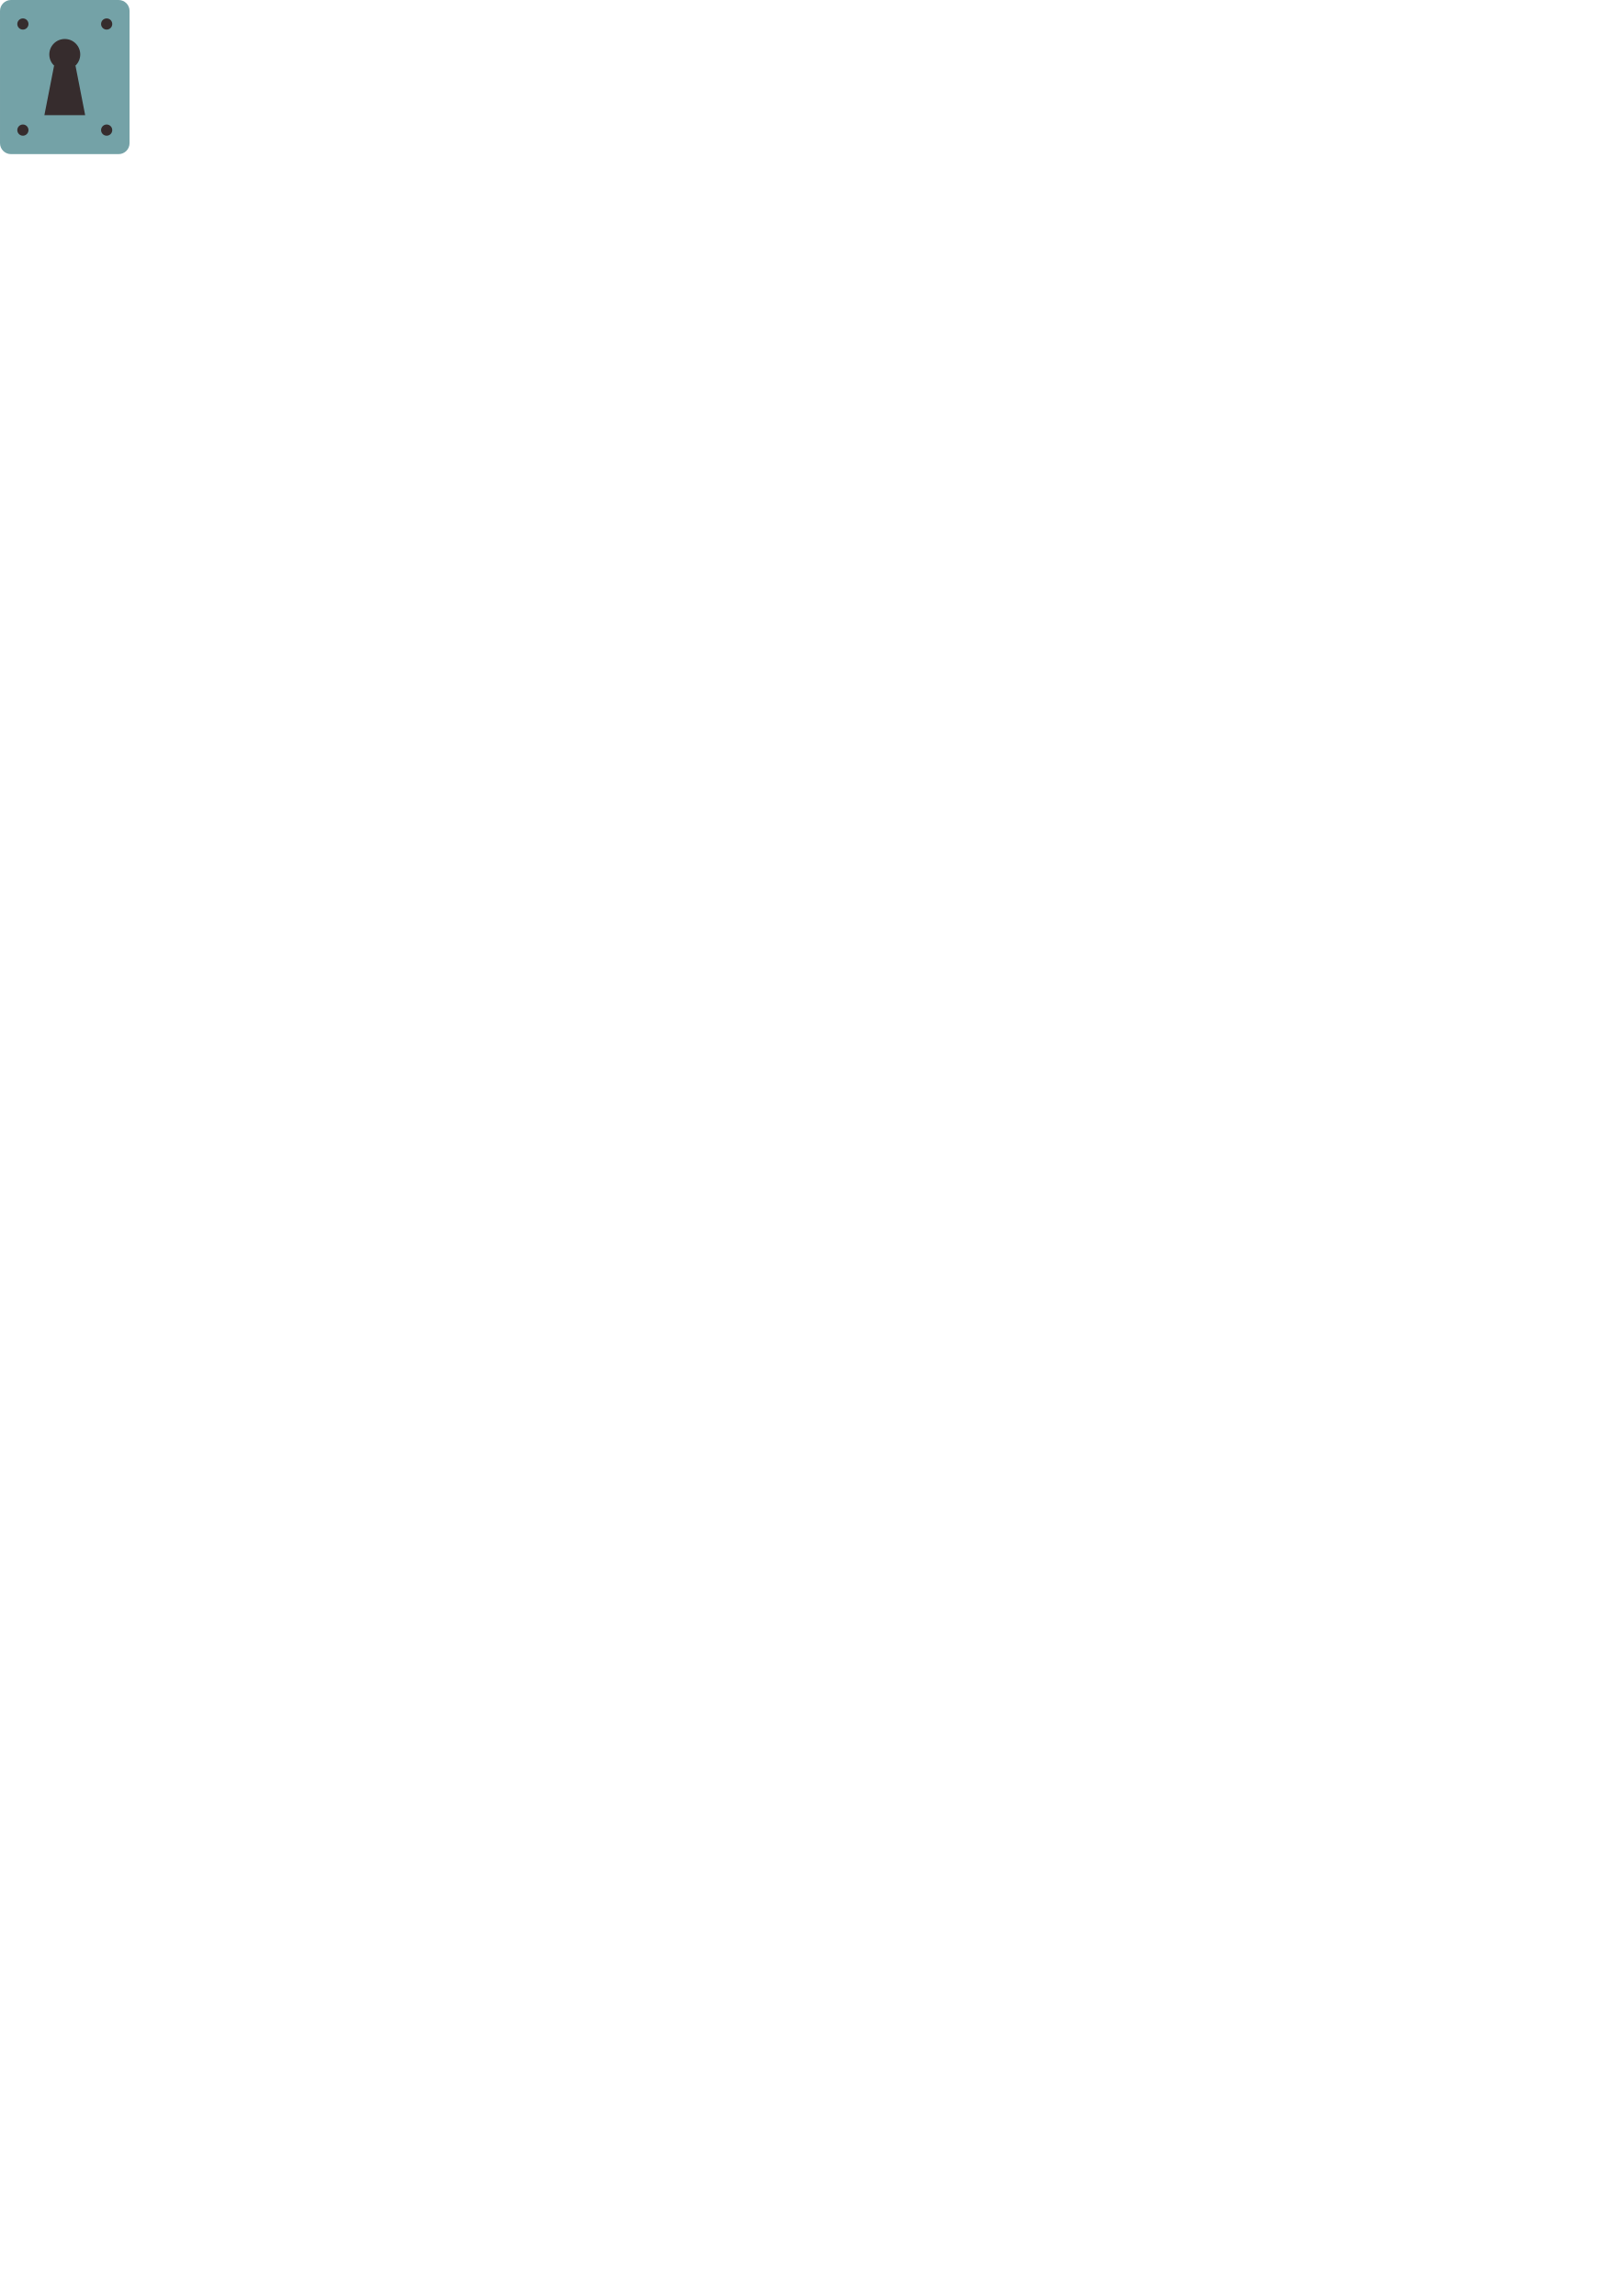
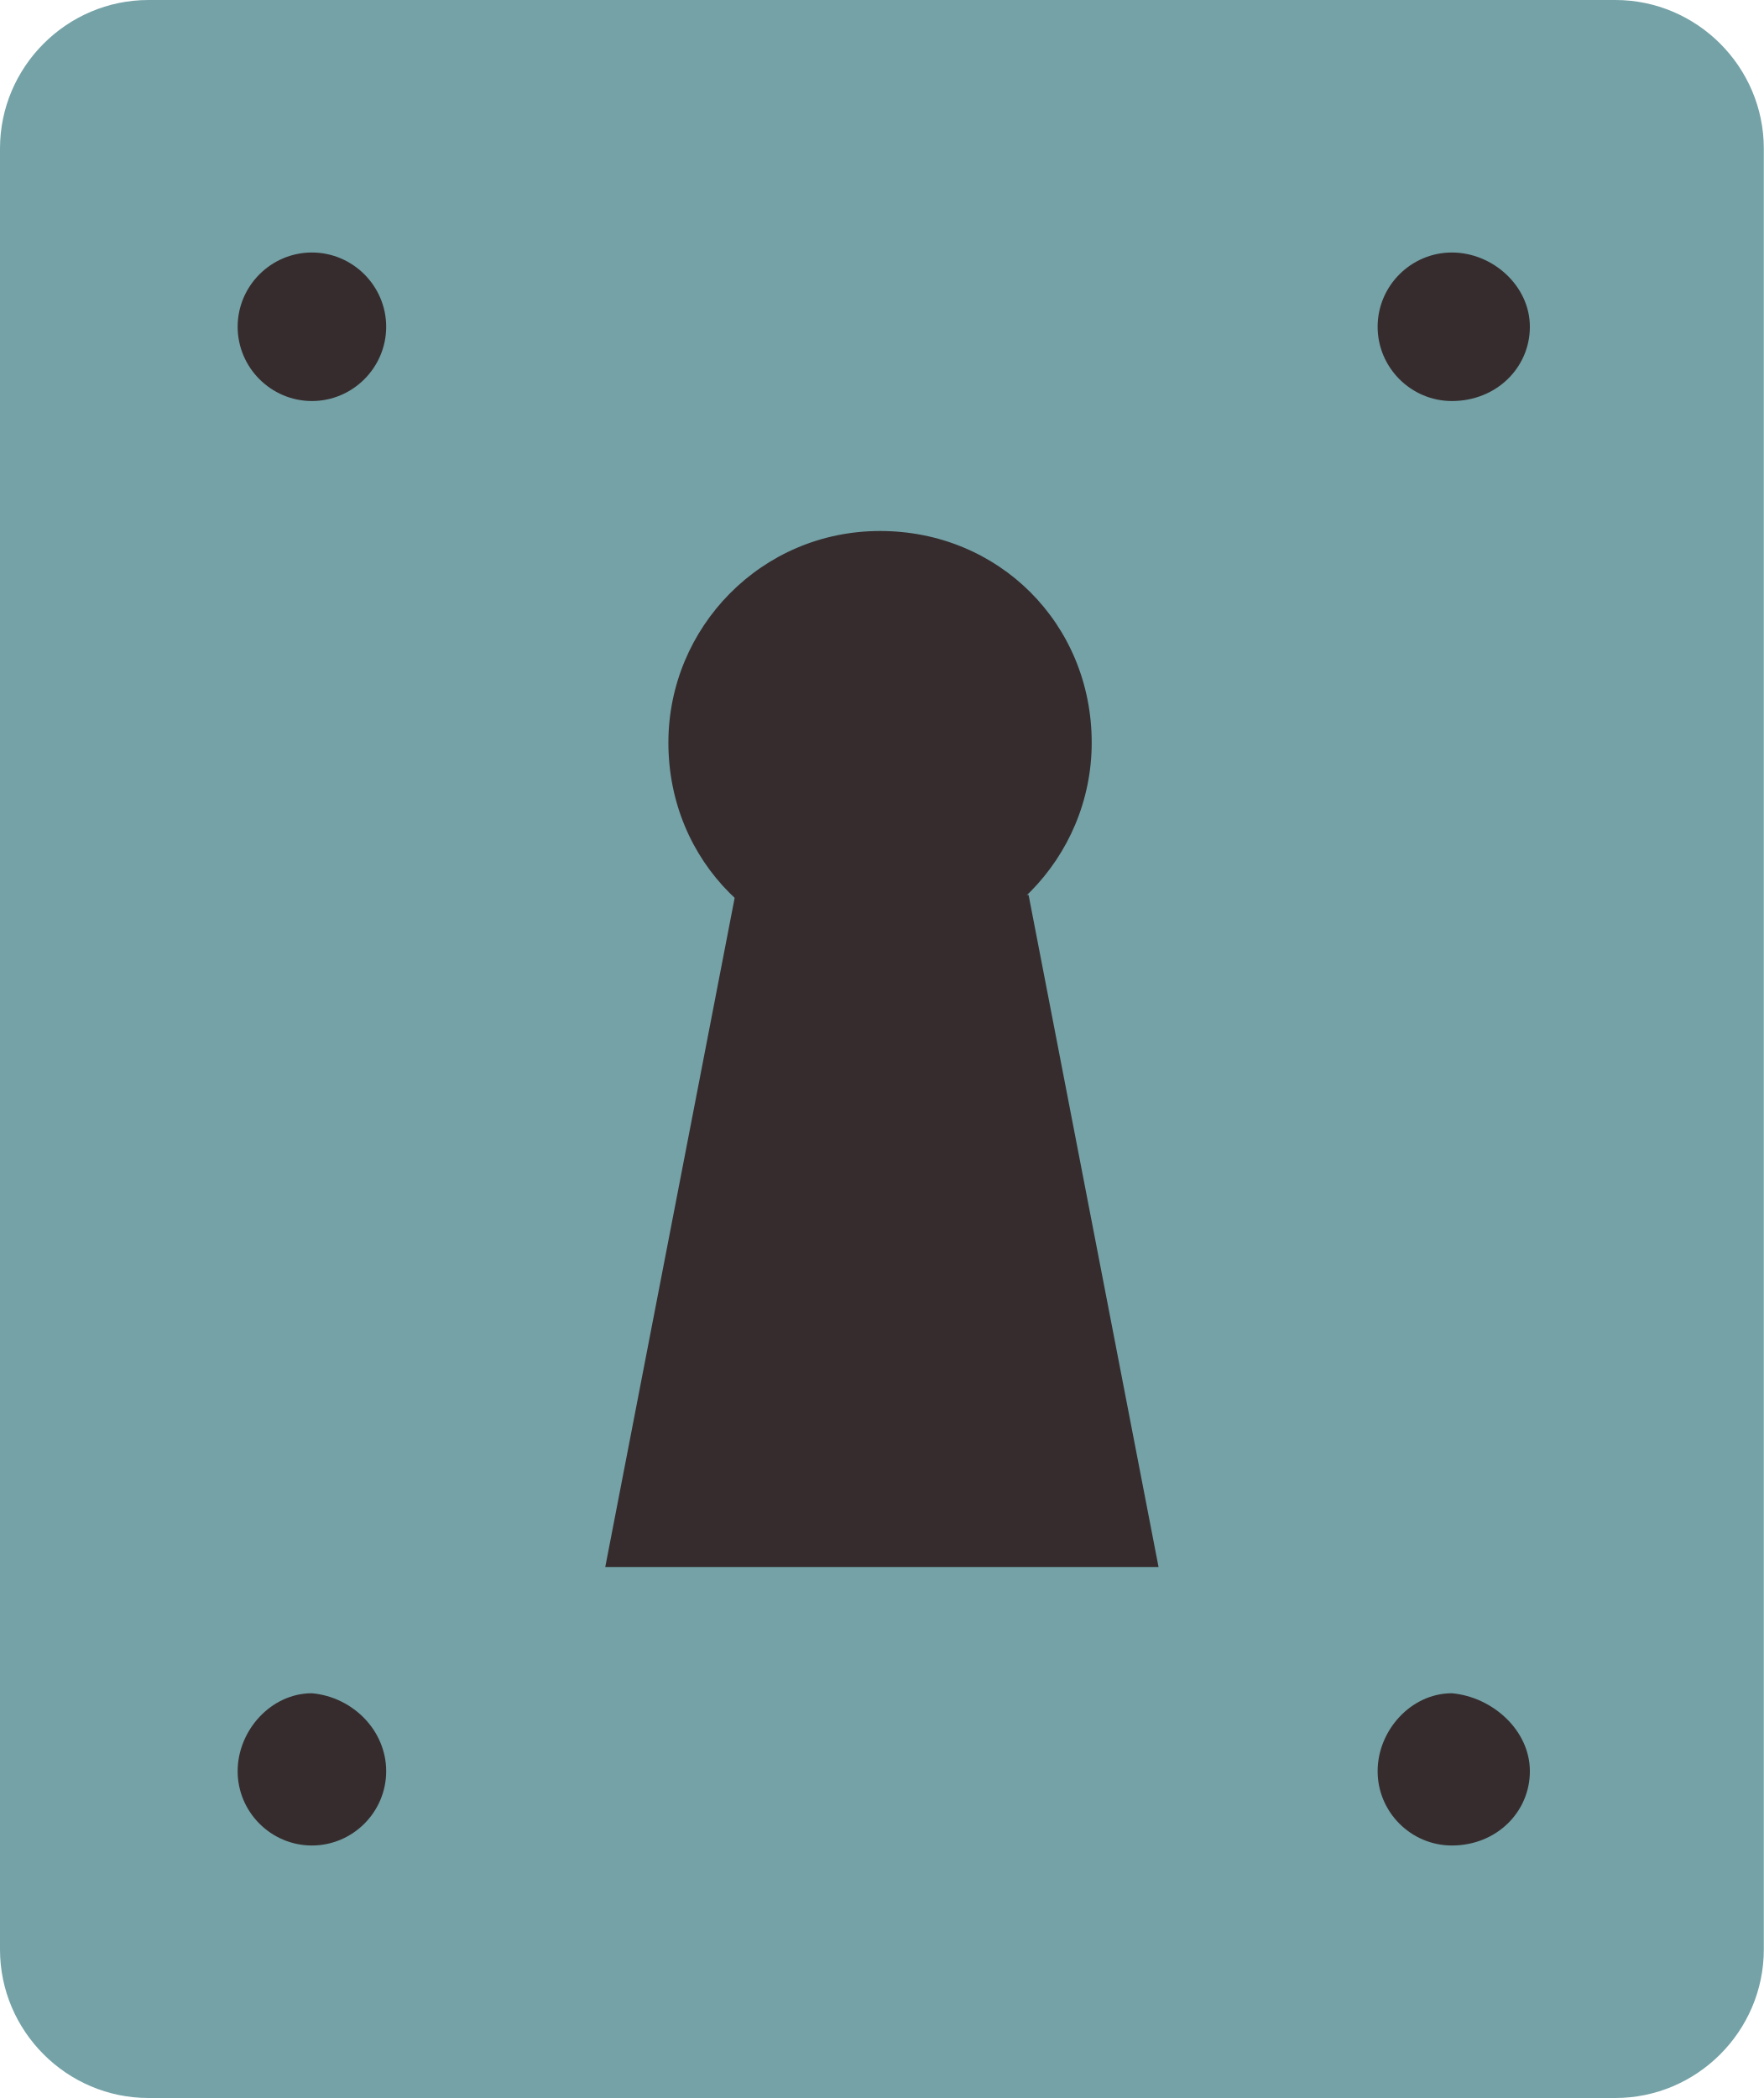
- <svg xmlns="http://www.w3.org/2000/svg" version="1.1" id="Layer_1" x="0px" y="0px" width="595.279px" height="841.89px" viewBox="0 0 595.279 841.89" enable-background="new 0 0 595.279 841.89" xml:space="preserve">
-   <path fill="#74A2A7" d="M47.497,52.509c0,2.2-1.797,4-4,4H4.001c-2.2,0-4-1.801-4-4V4c0-2.2,1.801-4,4-4h39.496c2.204,0,4,1.801,4,4  V52.509z" />
-   <path fill="#362C2D" d="M10.439,8.806c0,1.131-0.914,2.047-2.047,2.047c-1.129,0-2.047-0.916-2.047-2.047  c0-1.133,0.918-2.049,2.047-2.049C9.525,6.756,10.439,7.672,10.439,8.806" />
-   <path fill="#362C2D" d="M10.439,47.708c0,1.129-0.914,2.049-2.047,2.049c-1.129,0-2.047-0.916-2.047-2.049  c0-1.131,0.918-2.051,2.047-2.051C9.525,45.657,10.439,46.577,10.439,47.708" />
-   <path fill="#362C2D" d="M41.153,8.806c0,1.131-0.918,2.047-2.051,2.047c-1.125,0-2.047-0.916-2.047-2.047  c0-1.133,0.918-2.049,2.047-2.049C40.239,6.756,41.153,7.672,41.153,8.806" />
-   <path fill="#362C2D" d="M41.153,47.708c0,1.129-0.918,2.049-2.051,2.049c-1.125,0-2.047-0.916-2.047-2.049  c0-1.131,0.918-2.051,2.047-2.051C40.239,45.657,41.153,46.577,41.153,47.708" />
-   <path fill="#362C2D" d="M29.417,19.963c0,3.131-2.535,5.668-5.668,5.668s-5.668-2.537-5.668-5.668c0-3.133,2.535-5.668,5.668-5.668  S29.417,16.83,29.417,19.963" />
-   <polygon fill="#362C2D" points="31.222,42.221 16.275,42.221 19.823,24.094 27.679,24.094 " />
+ <svg xmlns="http://www.w3.org/2000/svg" version="1.1" id="Layer_1" x="0px" y="0px" viewBox="0 0 47.5 56.5" enable-background="new 0 0 47.5 56.5" xml:space="preserve">
+   <path fill="#74A2A7" d="M47.5,52.5c0,2.2-1.8,4-4,4H4c-2.2,0-4-1.8-4-4V4c0-2.2,1.8-4,4-4h39.5c2.2,0,4,1.8,4,4  C47.5,4,47.5,52.5,47.5,52.5z" />
+   <path fill="#362C2D" d="M10.4,8.8c0,1.1-0.9,2-2,2c-1.1,0-2-0.9-2-2c0-1.1,0.9-2,2-2C9.5,6.8,10.4,7.7,10.4,8.8" />
+   <path fill="#362C2D" d="M10.4,47.7c0,1.1-0.9,2-2,2c-1.1,0-2-0.9-2-2c0-1.1,0.9-2.1,2-2.1C9.5,45.7,10.4,46.6,10.4,47.7" />
+   <path fill="#362C2D" d="M41.2,8.8c0,1.1-0.9,2-2.1,2c-1.1,0-2-0.9-2-2c0-1.1,0.9-2,2-2C40.2,6.8,41.2,7.7,41.2,8.8" />
+   <path fill="#362C2D" d="M41.2,47.7c0,1.1-0.9,2-2.1,2c-1.1,0-2-0.9-2-2c0-1.1,0.9-2.1,2-2.1C40.2,45.7,41.2,46.6,41.2,47.7" />
+   <path fill="#362C2D" d="M29.4,20c0,3.1-2.5,5.7-5.7,5.7s-5.7-2.5-5.7-5.7c0-3.1,2.5-5.7,5.7-5.7S29.4,16.8,29.4,20" />
+   <polygon fill="#362C2D" points="31.2,42.2 16.3,42.2 19.8,24.1 27.7,24.1 " />
</svg>
